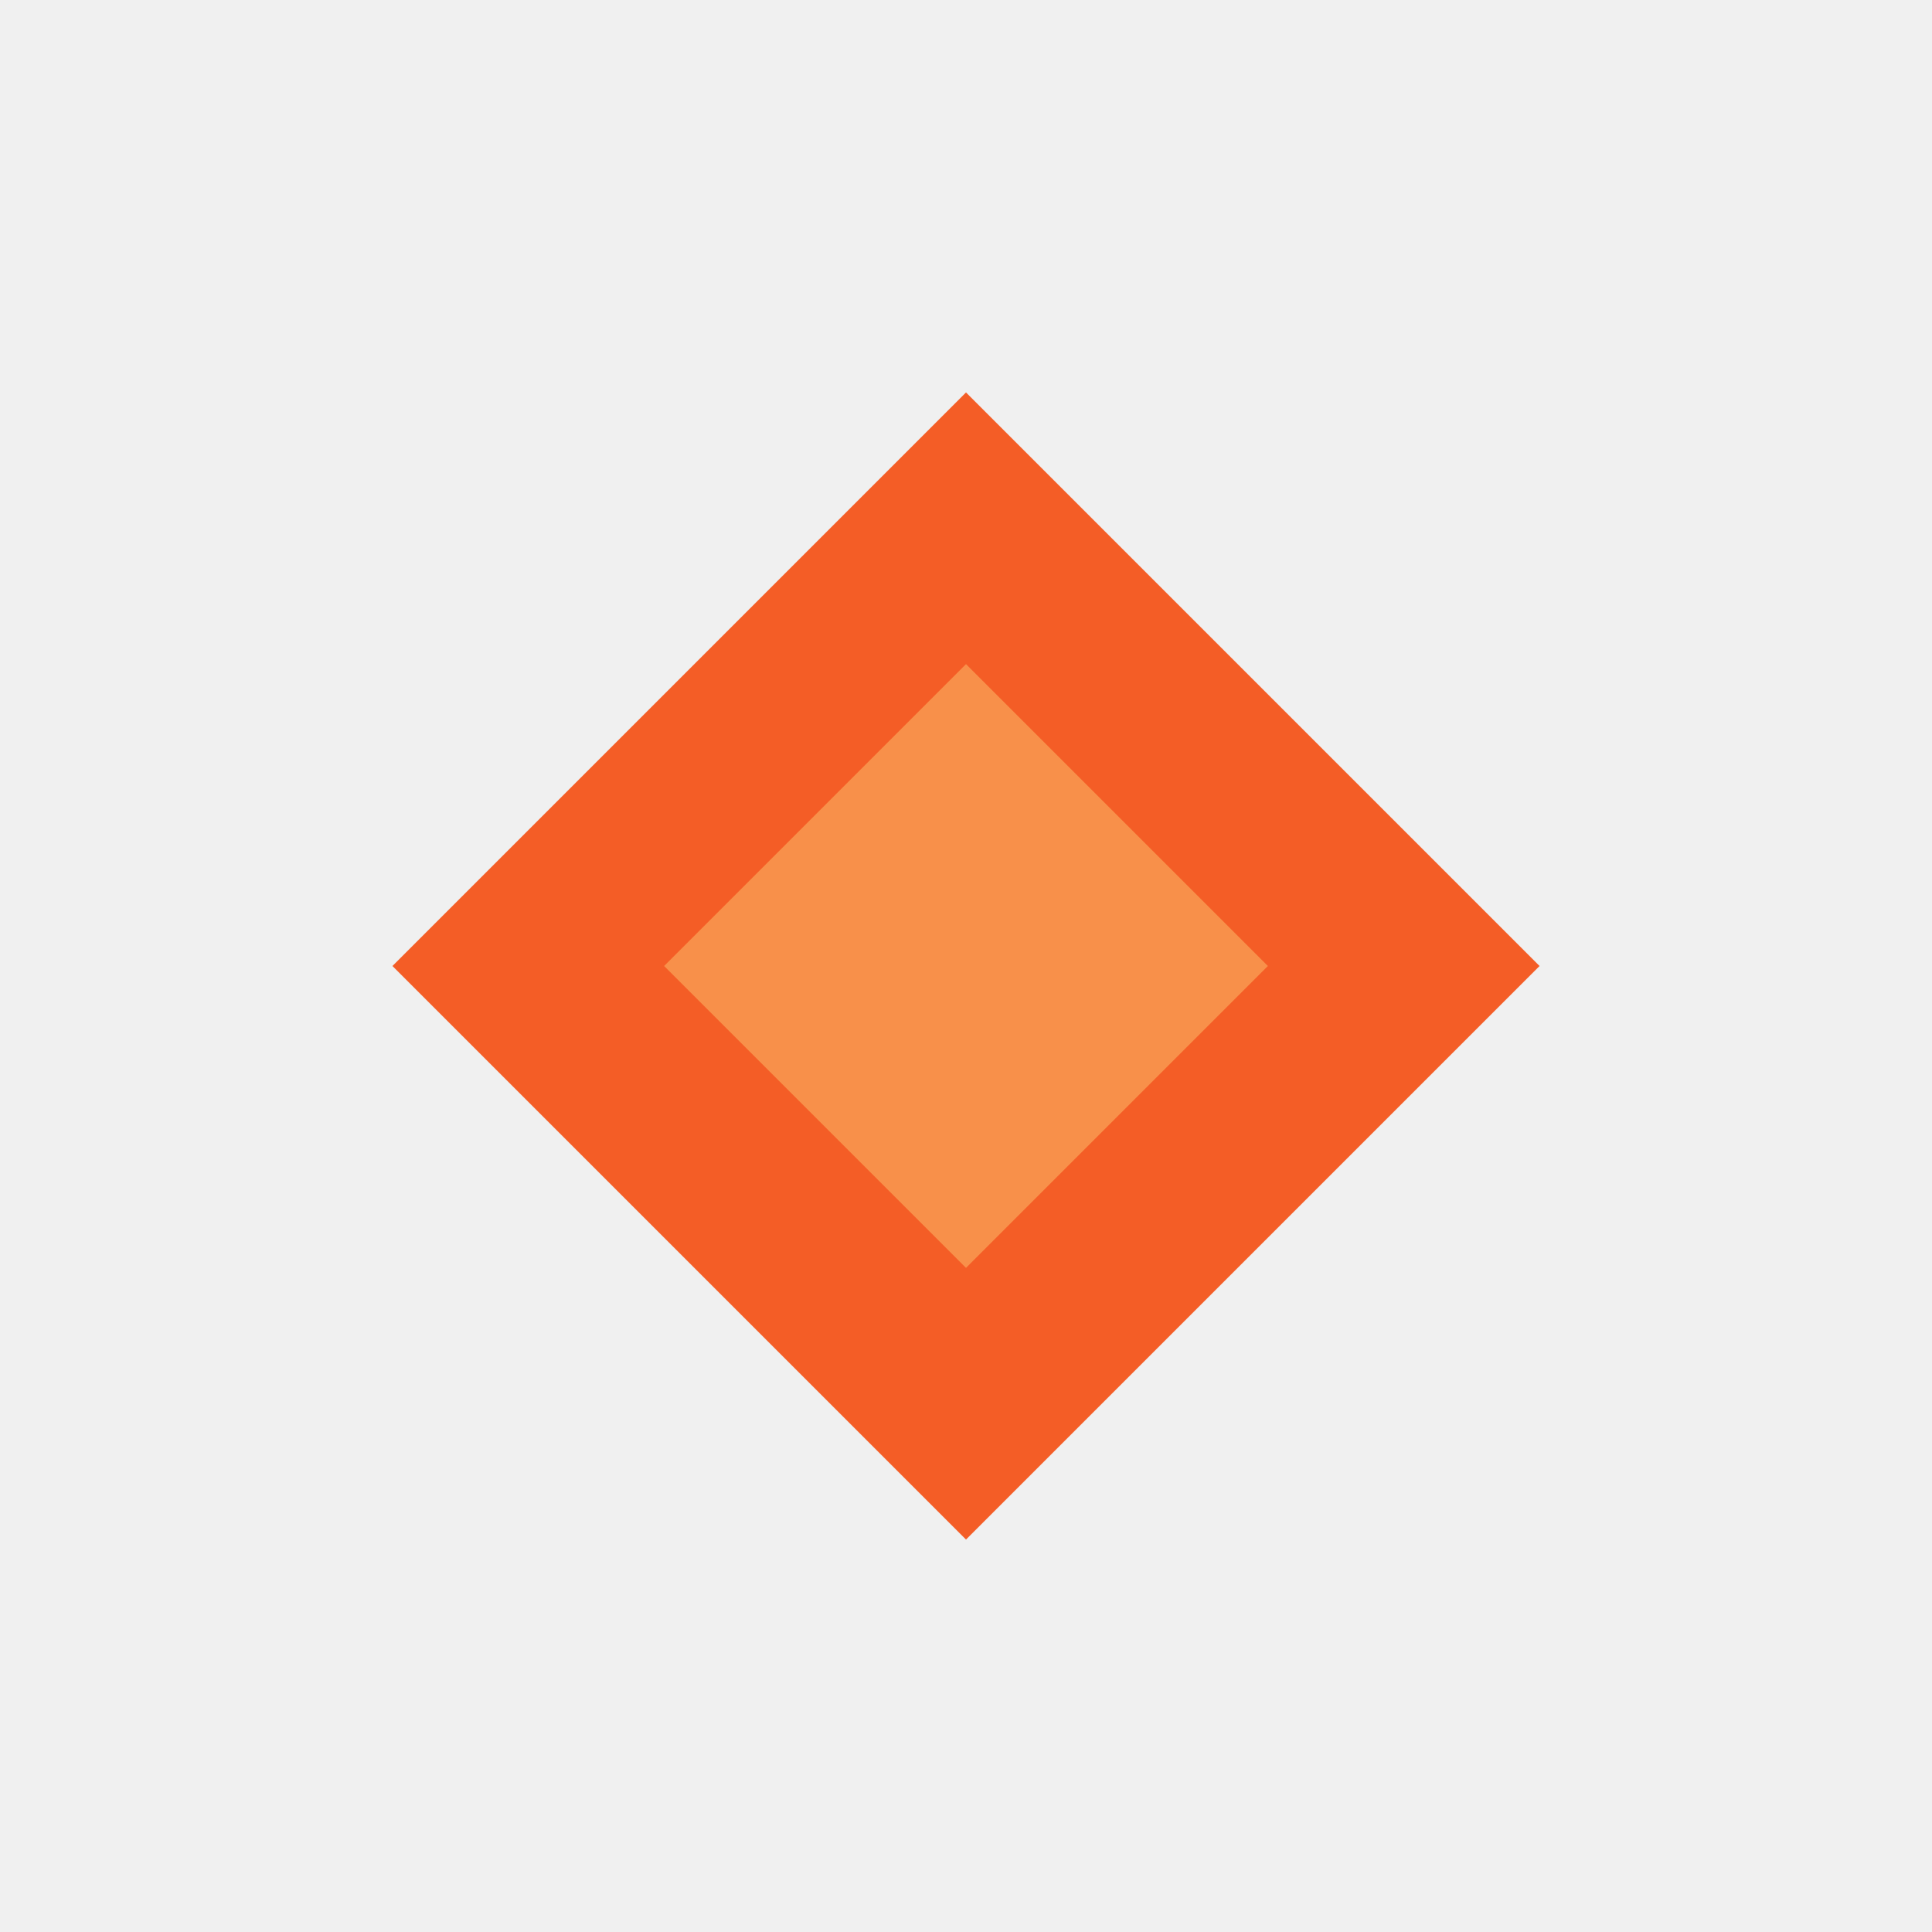
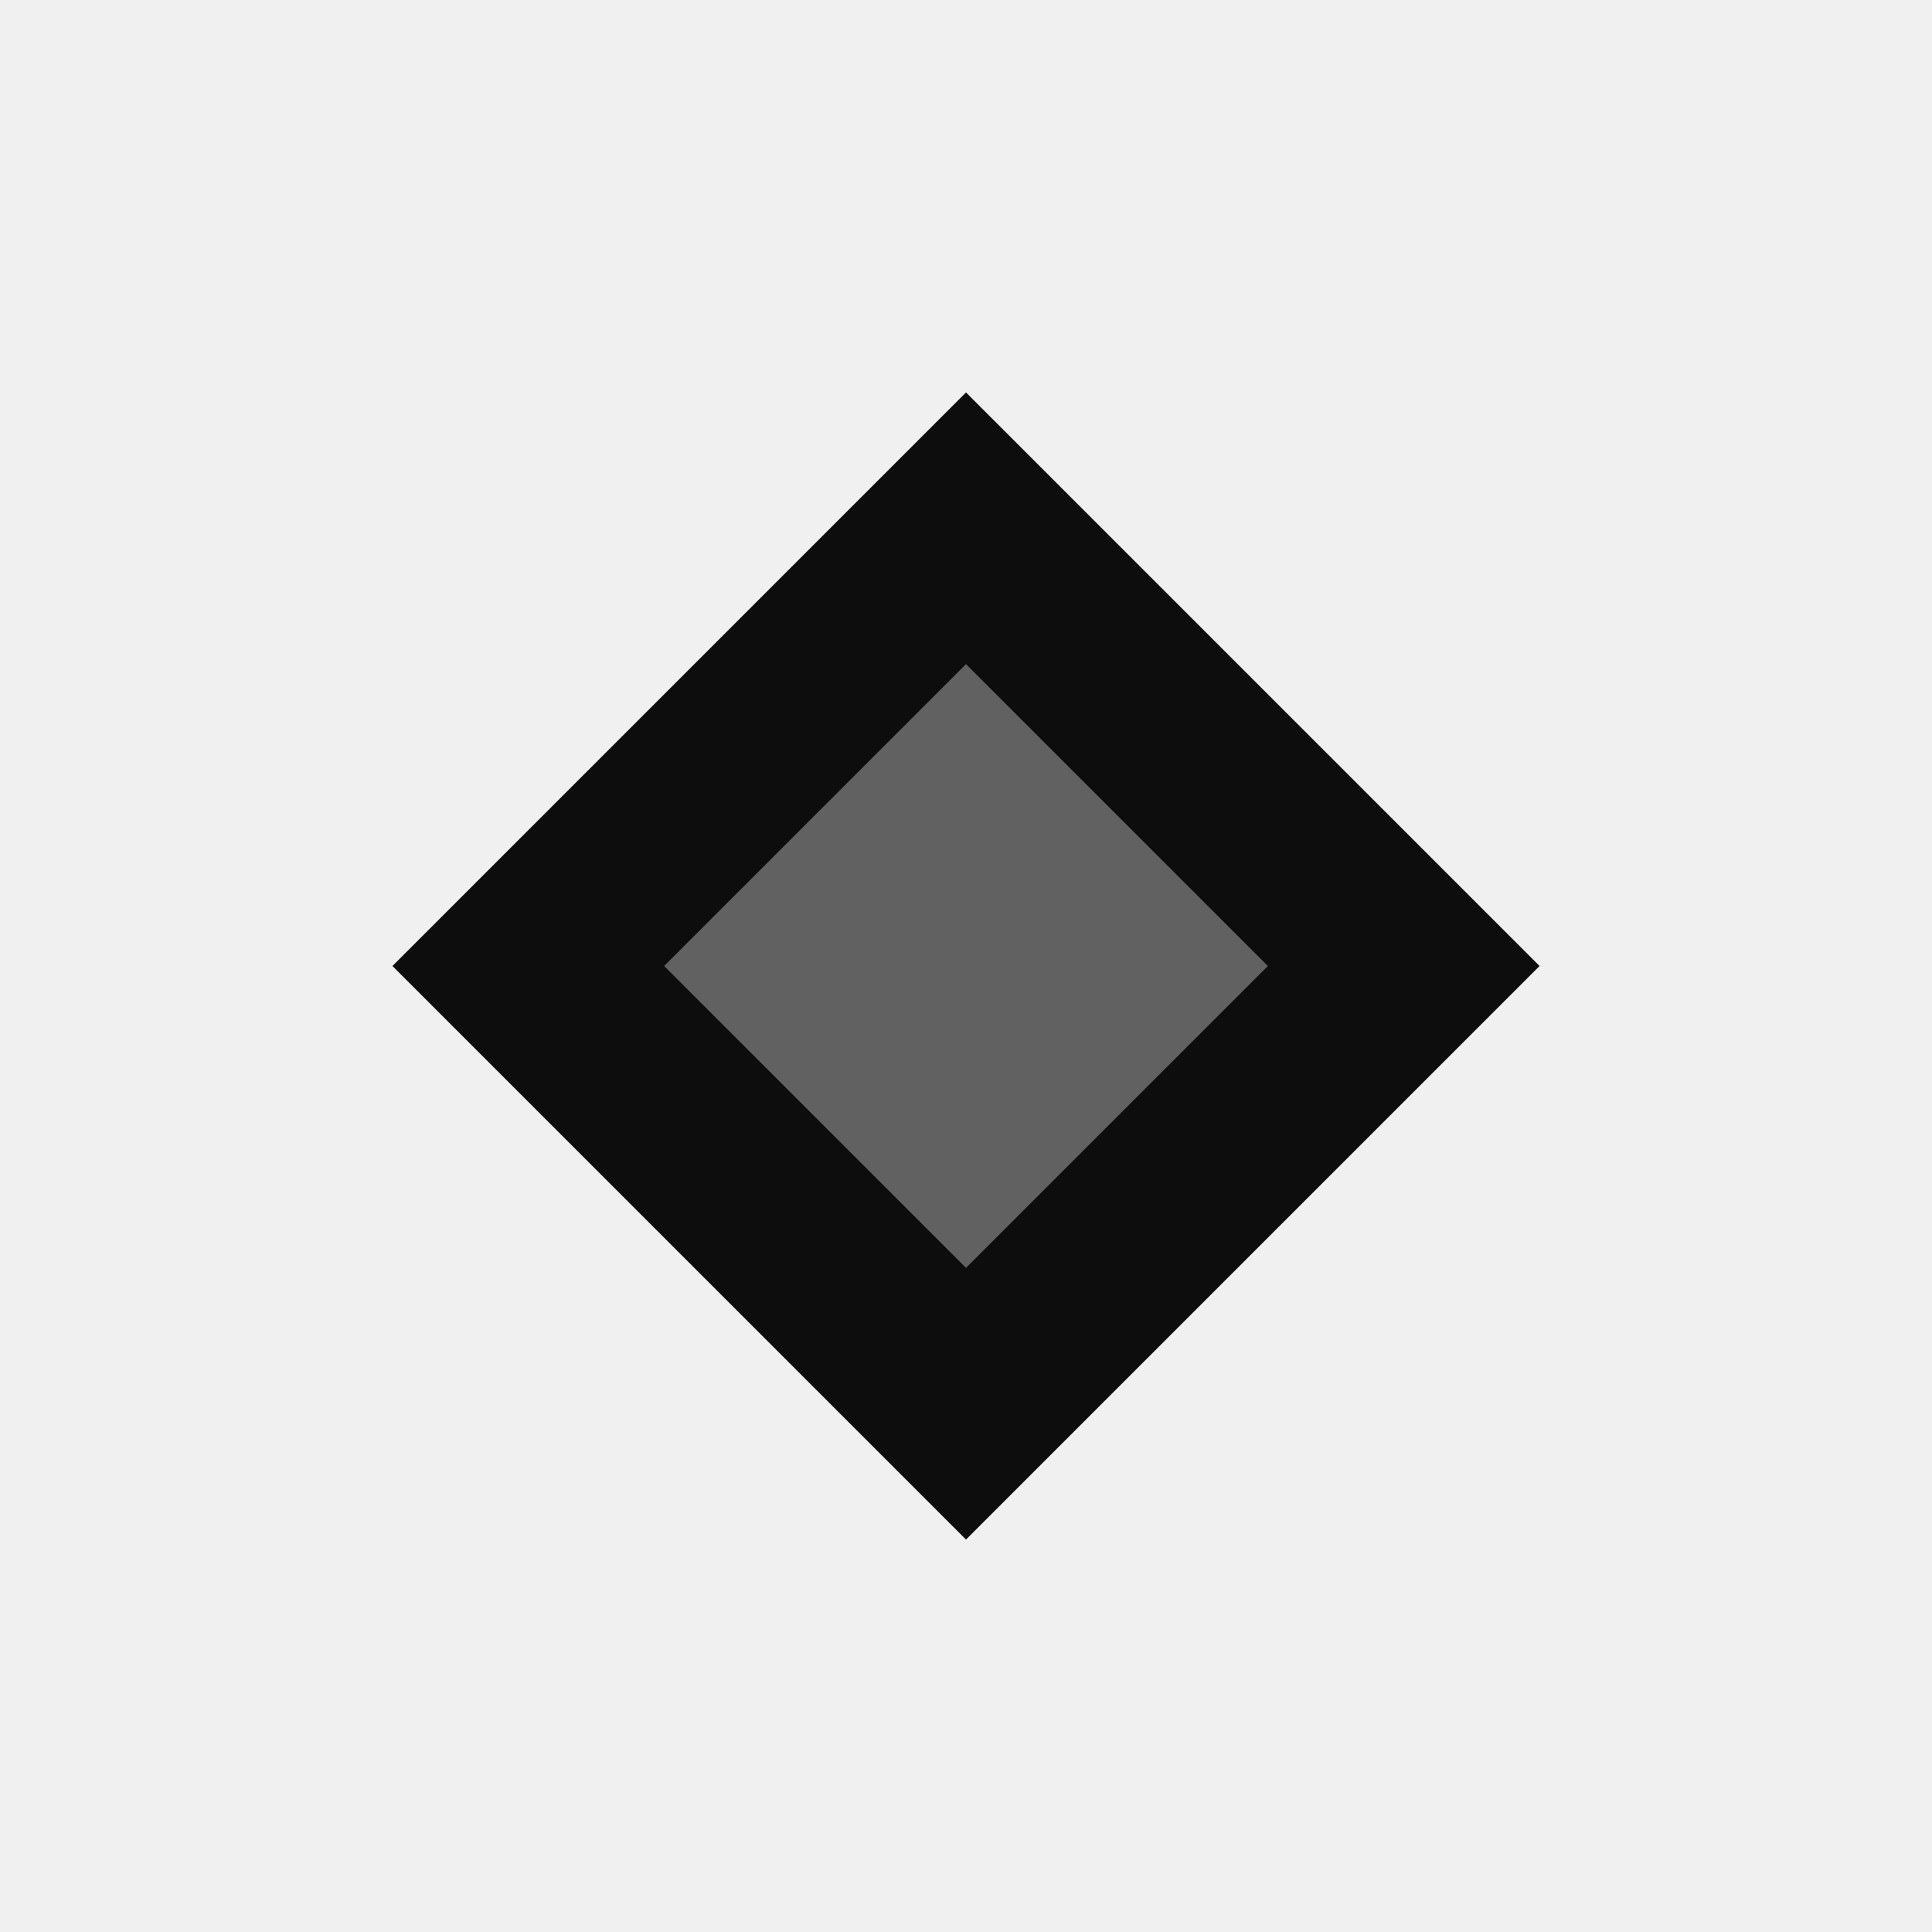
<svg xmlns="http://www.w3.org/2000/svg" viewBox="0 0 32 32" fill="none">
-   <path d="M16 6.5L25.5 16 16 25.5 6.5 16 16 6.5Z" fill="#F45D26" />
-   <path d="M16 11L21 16 16 21 11 16 16 11Z" fill="#FFED8D" fill-opacity="0.35" />
+   <path d="M16 6.5L25.5 16 16 25.5 6.5 16 16 6.5Z" fill="#0D0D0D" />
+   <path d="M16 11L21 16 16 21 11 16 16 11Z" fill="#FFFFFF" fill-opacity="0.35" />
</svg>
